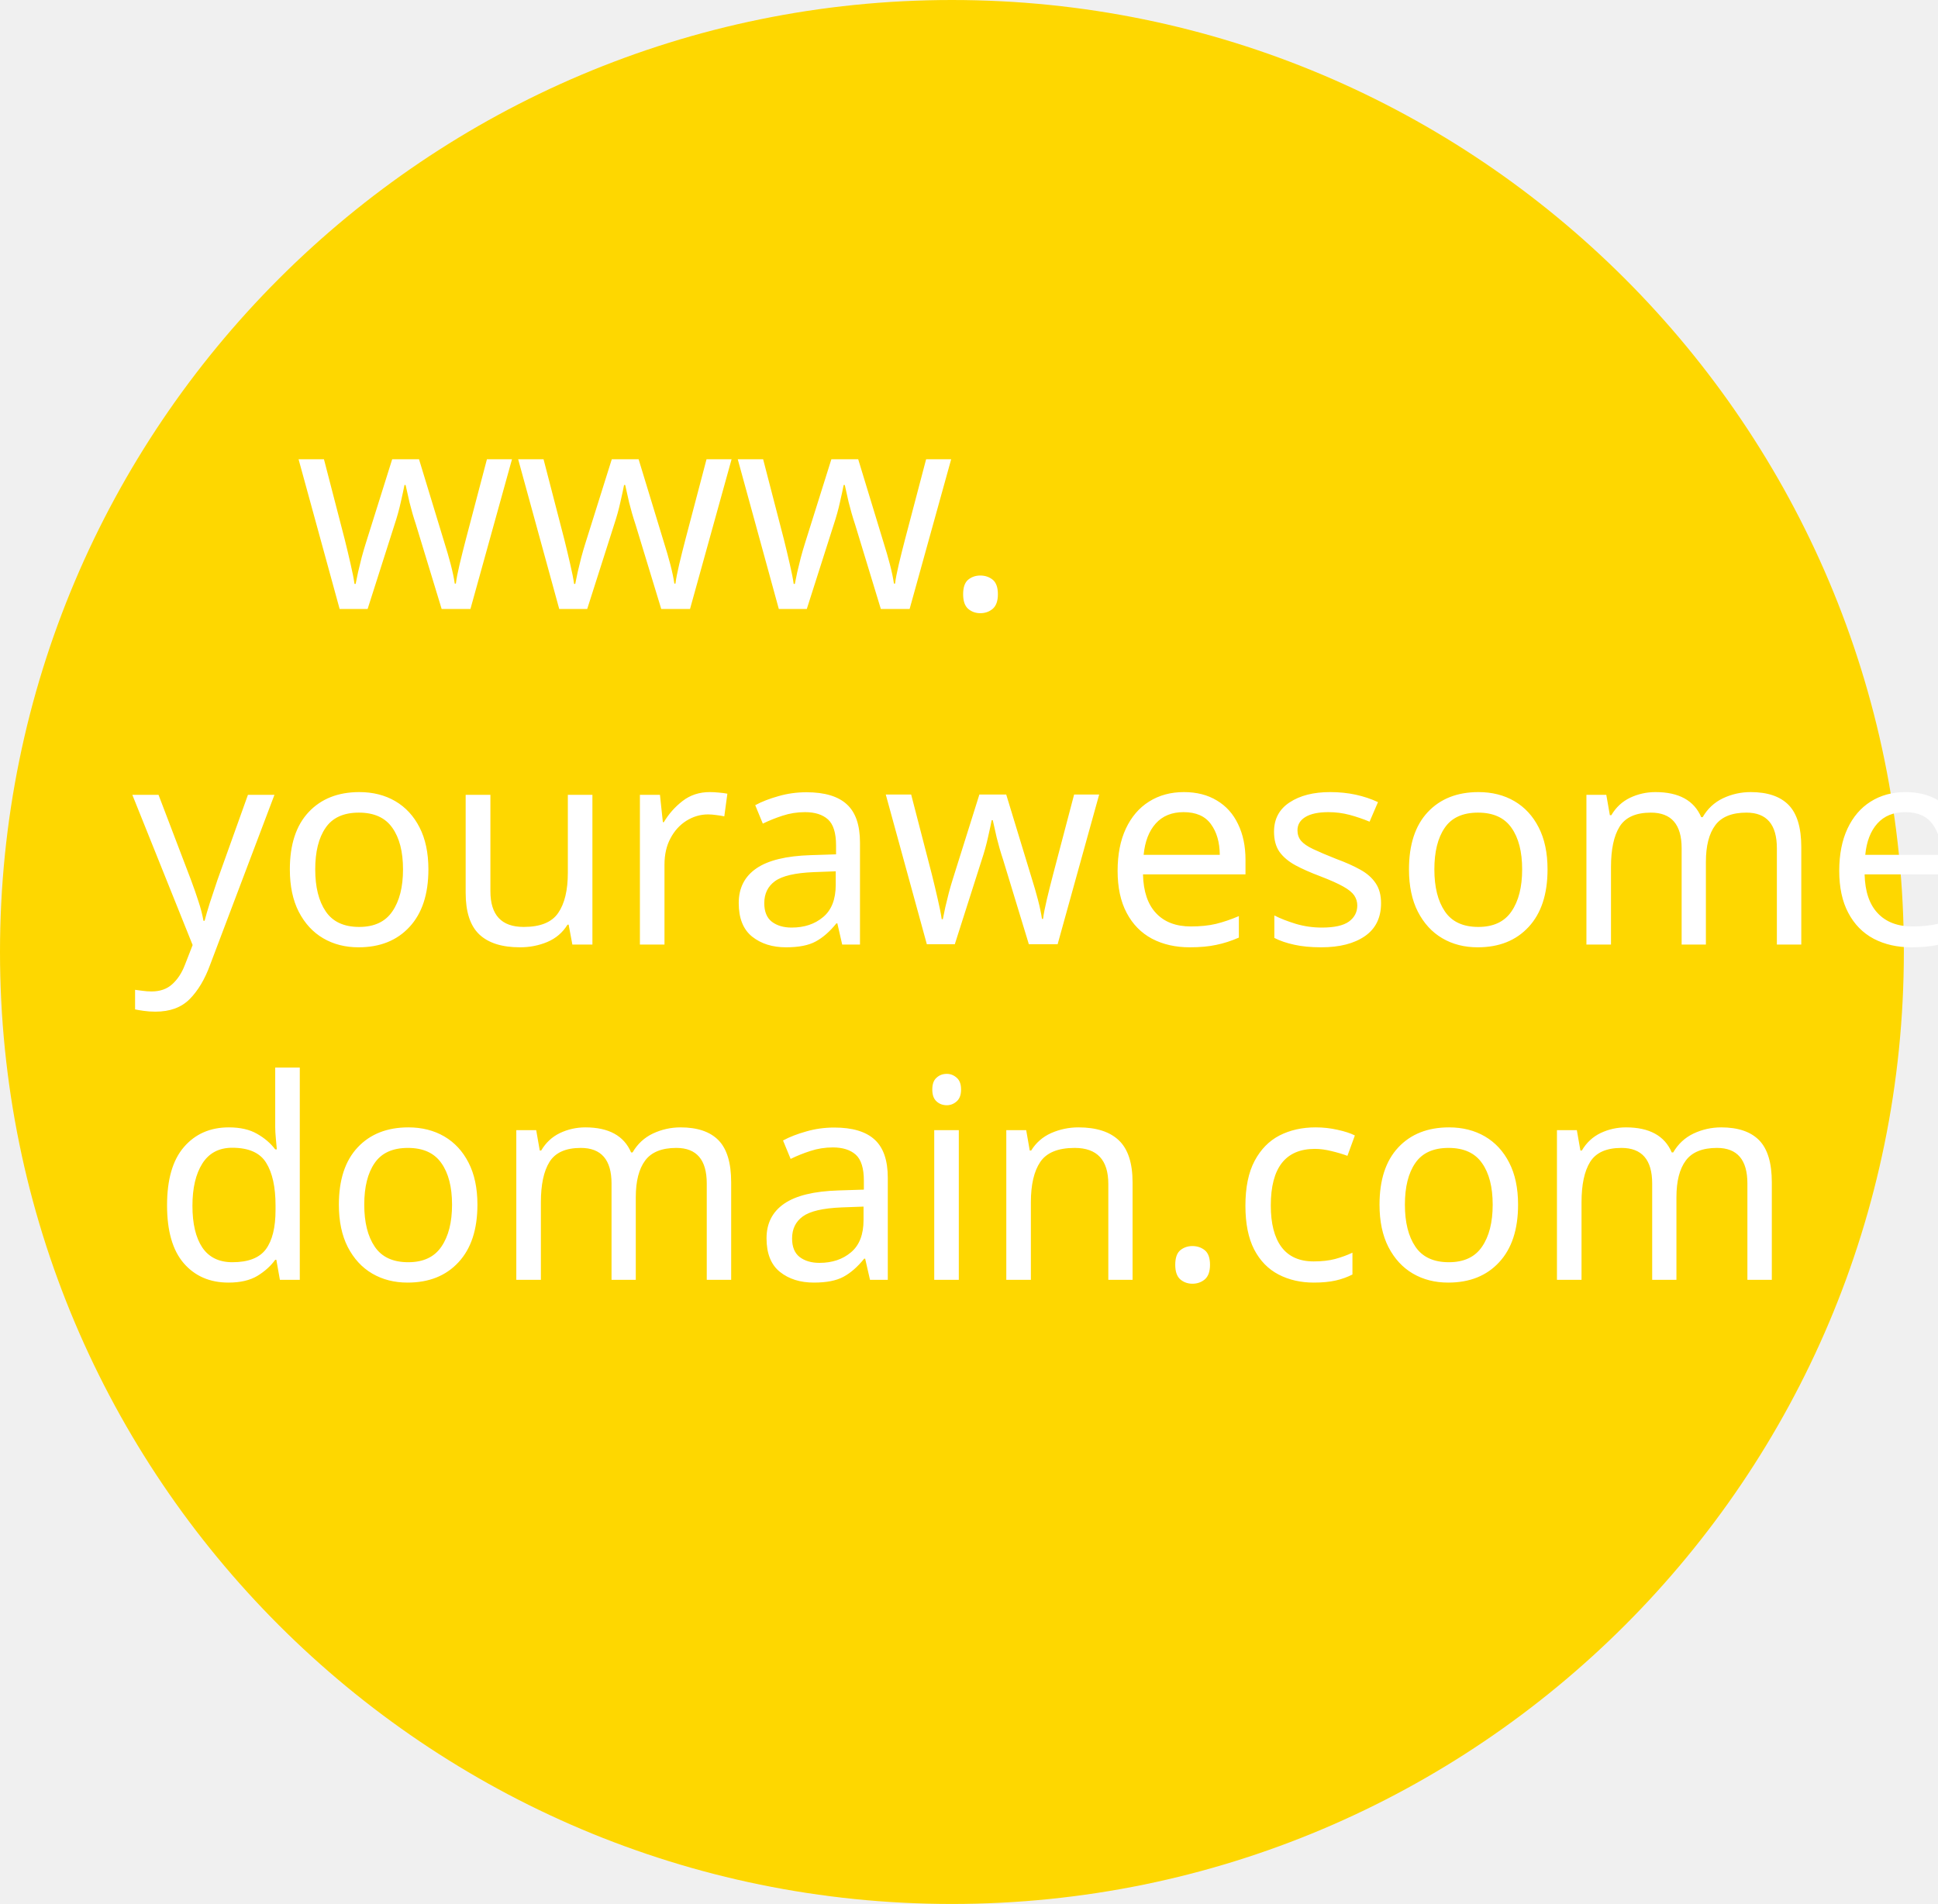
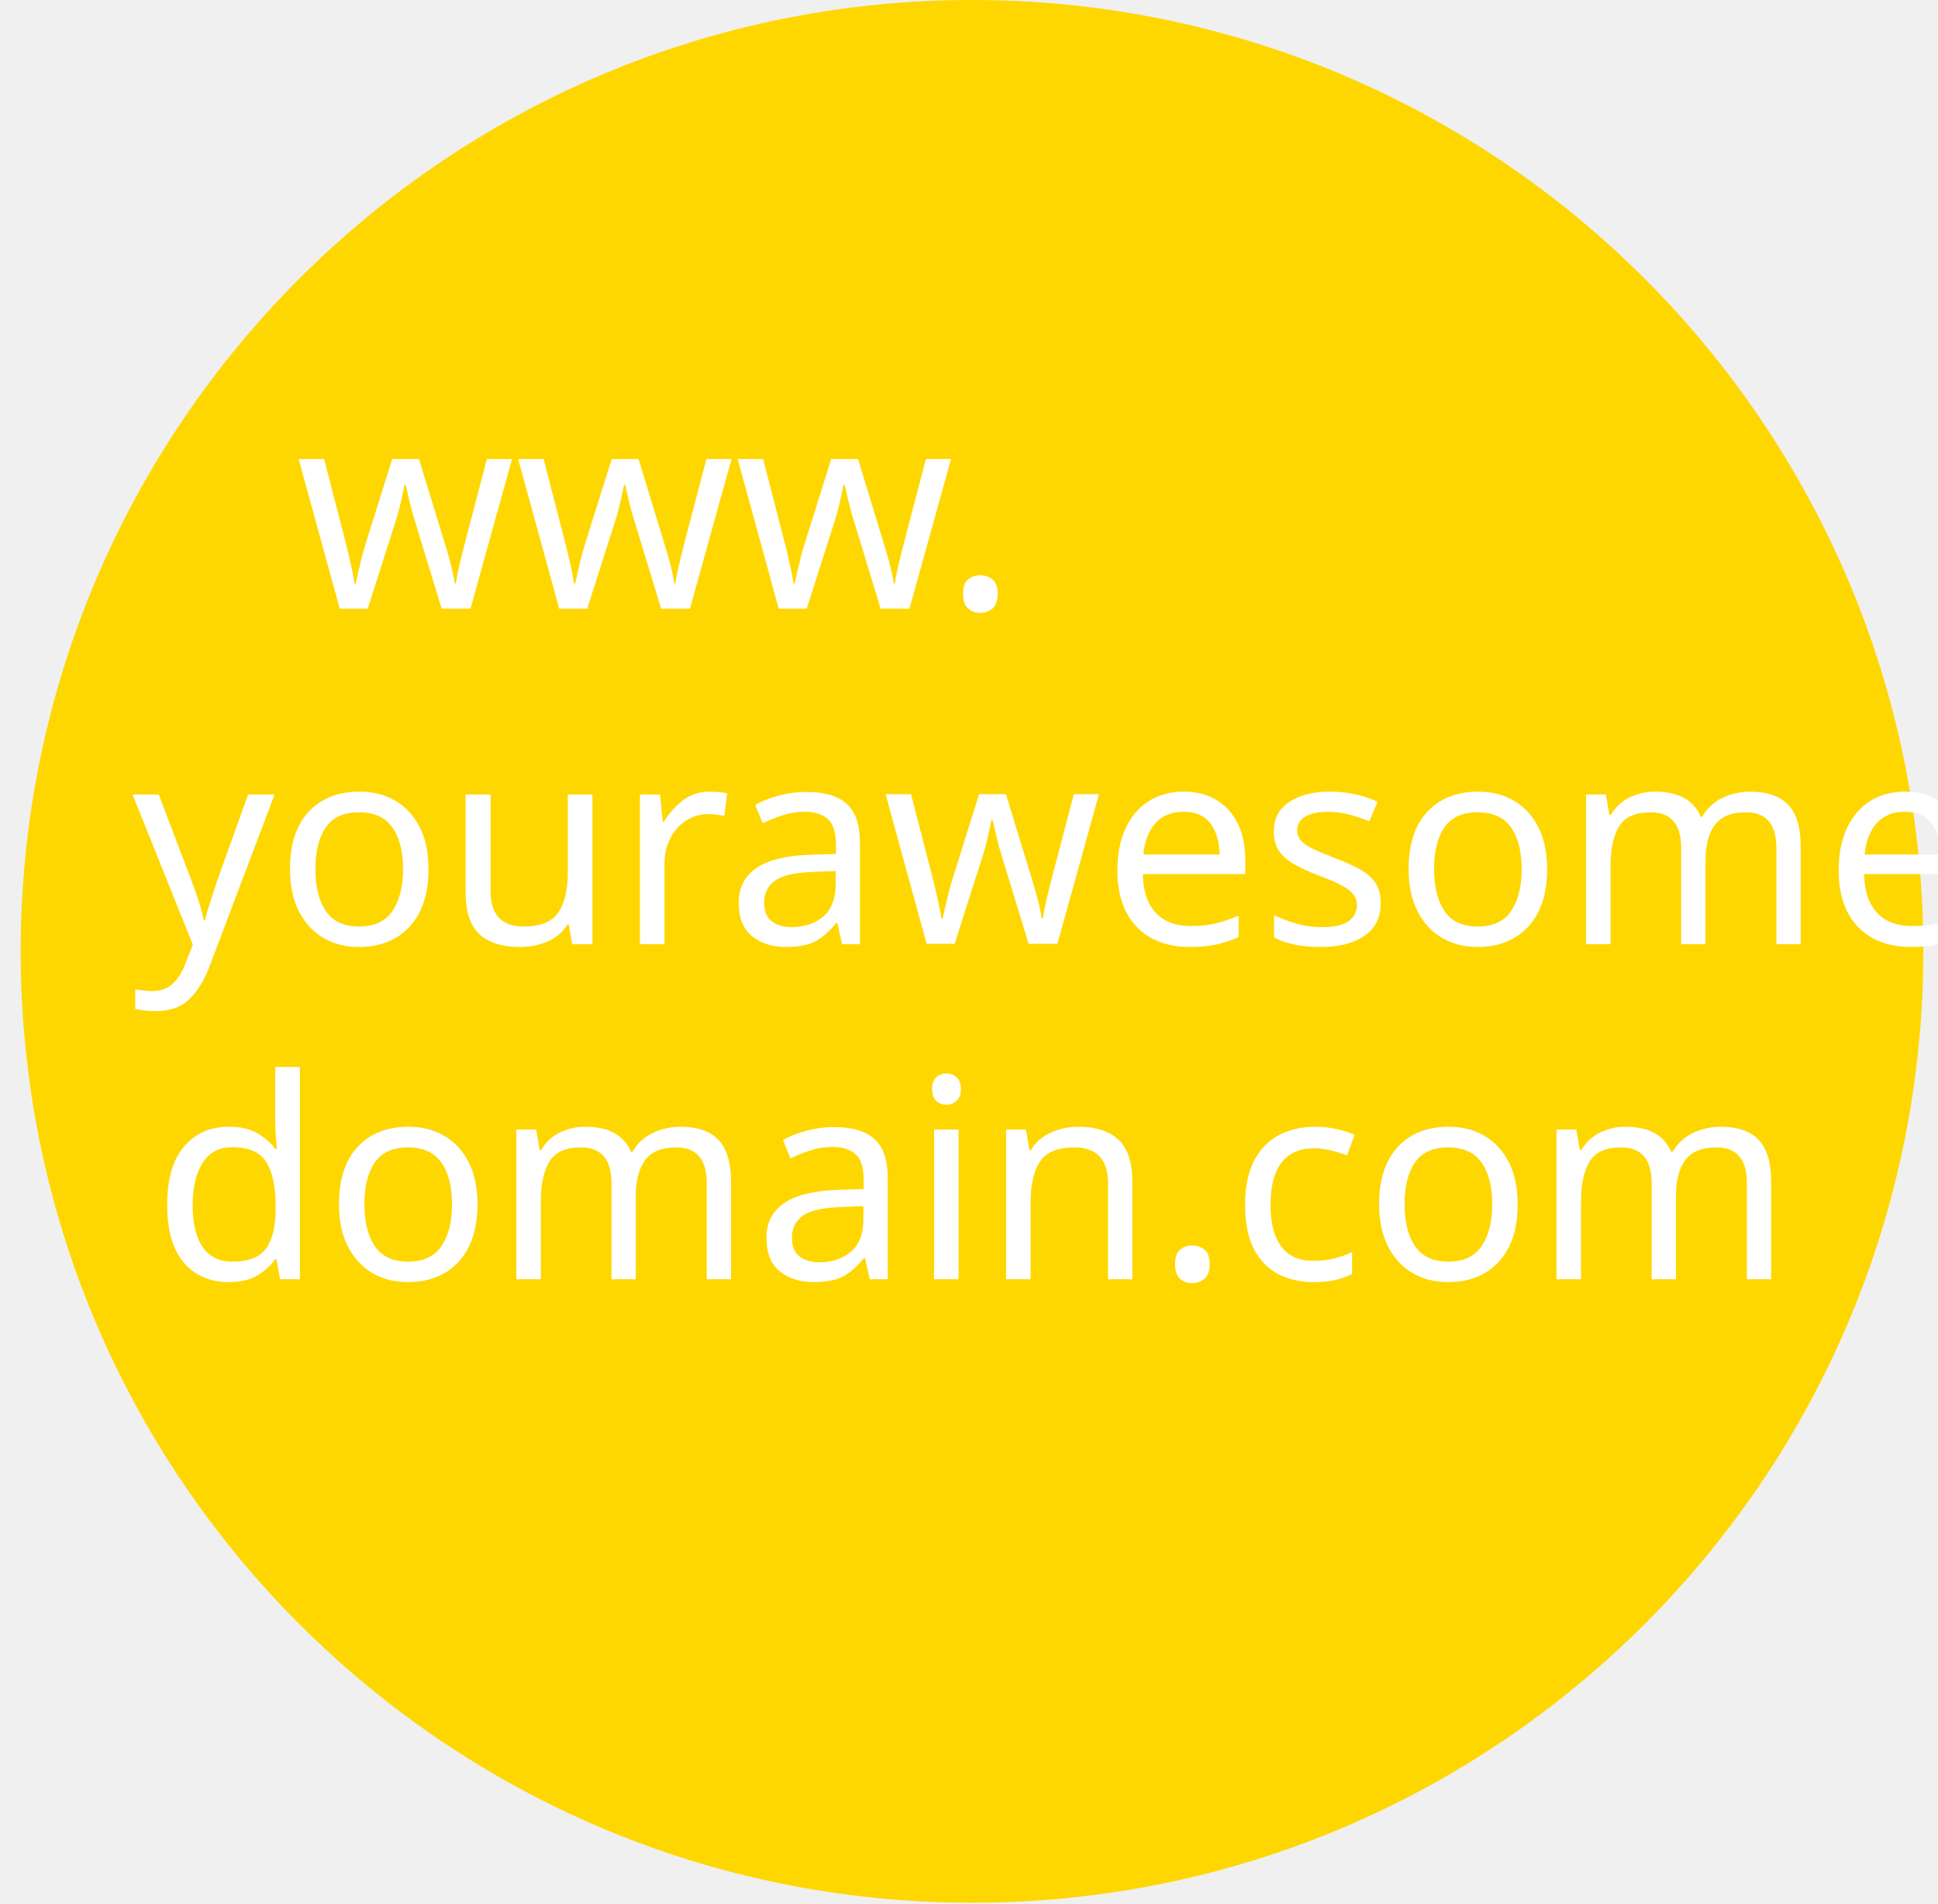
- <svg xmlns="http://www.w3.org/2000/svg" version="1.1" id="Layer_1" x="0px" y="0px" viewBox="0 0 187.3 184" enable-background="new 0 0 187.3 184" xml:space="preserve">
-   <circle fill="#FED700" cx="92" cy="92" r="92" />
-   <circle fill="none" cx="98.7" cy="95.3" r="88.7" />
-   <text transform="matrix(1 0 0 1 28.5594 58.8841)">
-     <tspan x="0" y="0" fill="#FFFFFF" font-family="'BellGothicStd-Black'" font-size="27">www.</tspan>
-     <tspan x="-15.8" y="32.4" fill="#FFFFFF" font-family="'BellGothicStd-Black'" font-size="27">yourawesome</tspan>
-     <tspan x="-13.9" y="64.8" fill="#FFFFFF" font-family="'BellGothicStd-Black'" font-size="27">domain.com</tspan>
-   </text>
+ <svg xmlns="http://www.w3.org/2000/svg" version="1.1" id="Layer_1" x="0px" y="0px" viewBox="-2.2 0 290.3 285.1" enable-background="new -2.2 0 290.3 285.1" xml:space="preserve">
+   <circle fill="#FED700" cx="143.4" cy="142.5" r="142.5" />
+   <circle fill="none" cx="150.7" cy="147.6" r="137.4" />
+   <text transform="matrix(1 0 0 1 42.0835 91.2242)" fill="#FFFFFF" font-family="'BellGothicStd-Black'" font-size="41.829">www.</text>
+   <text transform="matrix(1 0 0 1 17.606 141.4205)" fill="#FFFFFF" font-family="'BellGothicStd-Black'" font-size="41.829">yourawesome</text>
+   <text transform="matrix(1 0 0 1 20.5494 191.6163)" fill="#FFFFFF" font-family="'BellGothicStd-Black'" font-size="41.829">domain.com</text>
</svg>
